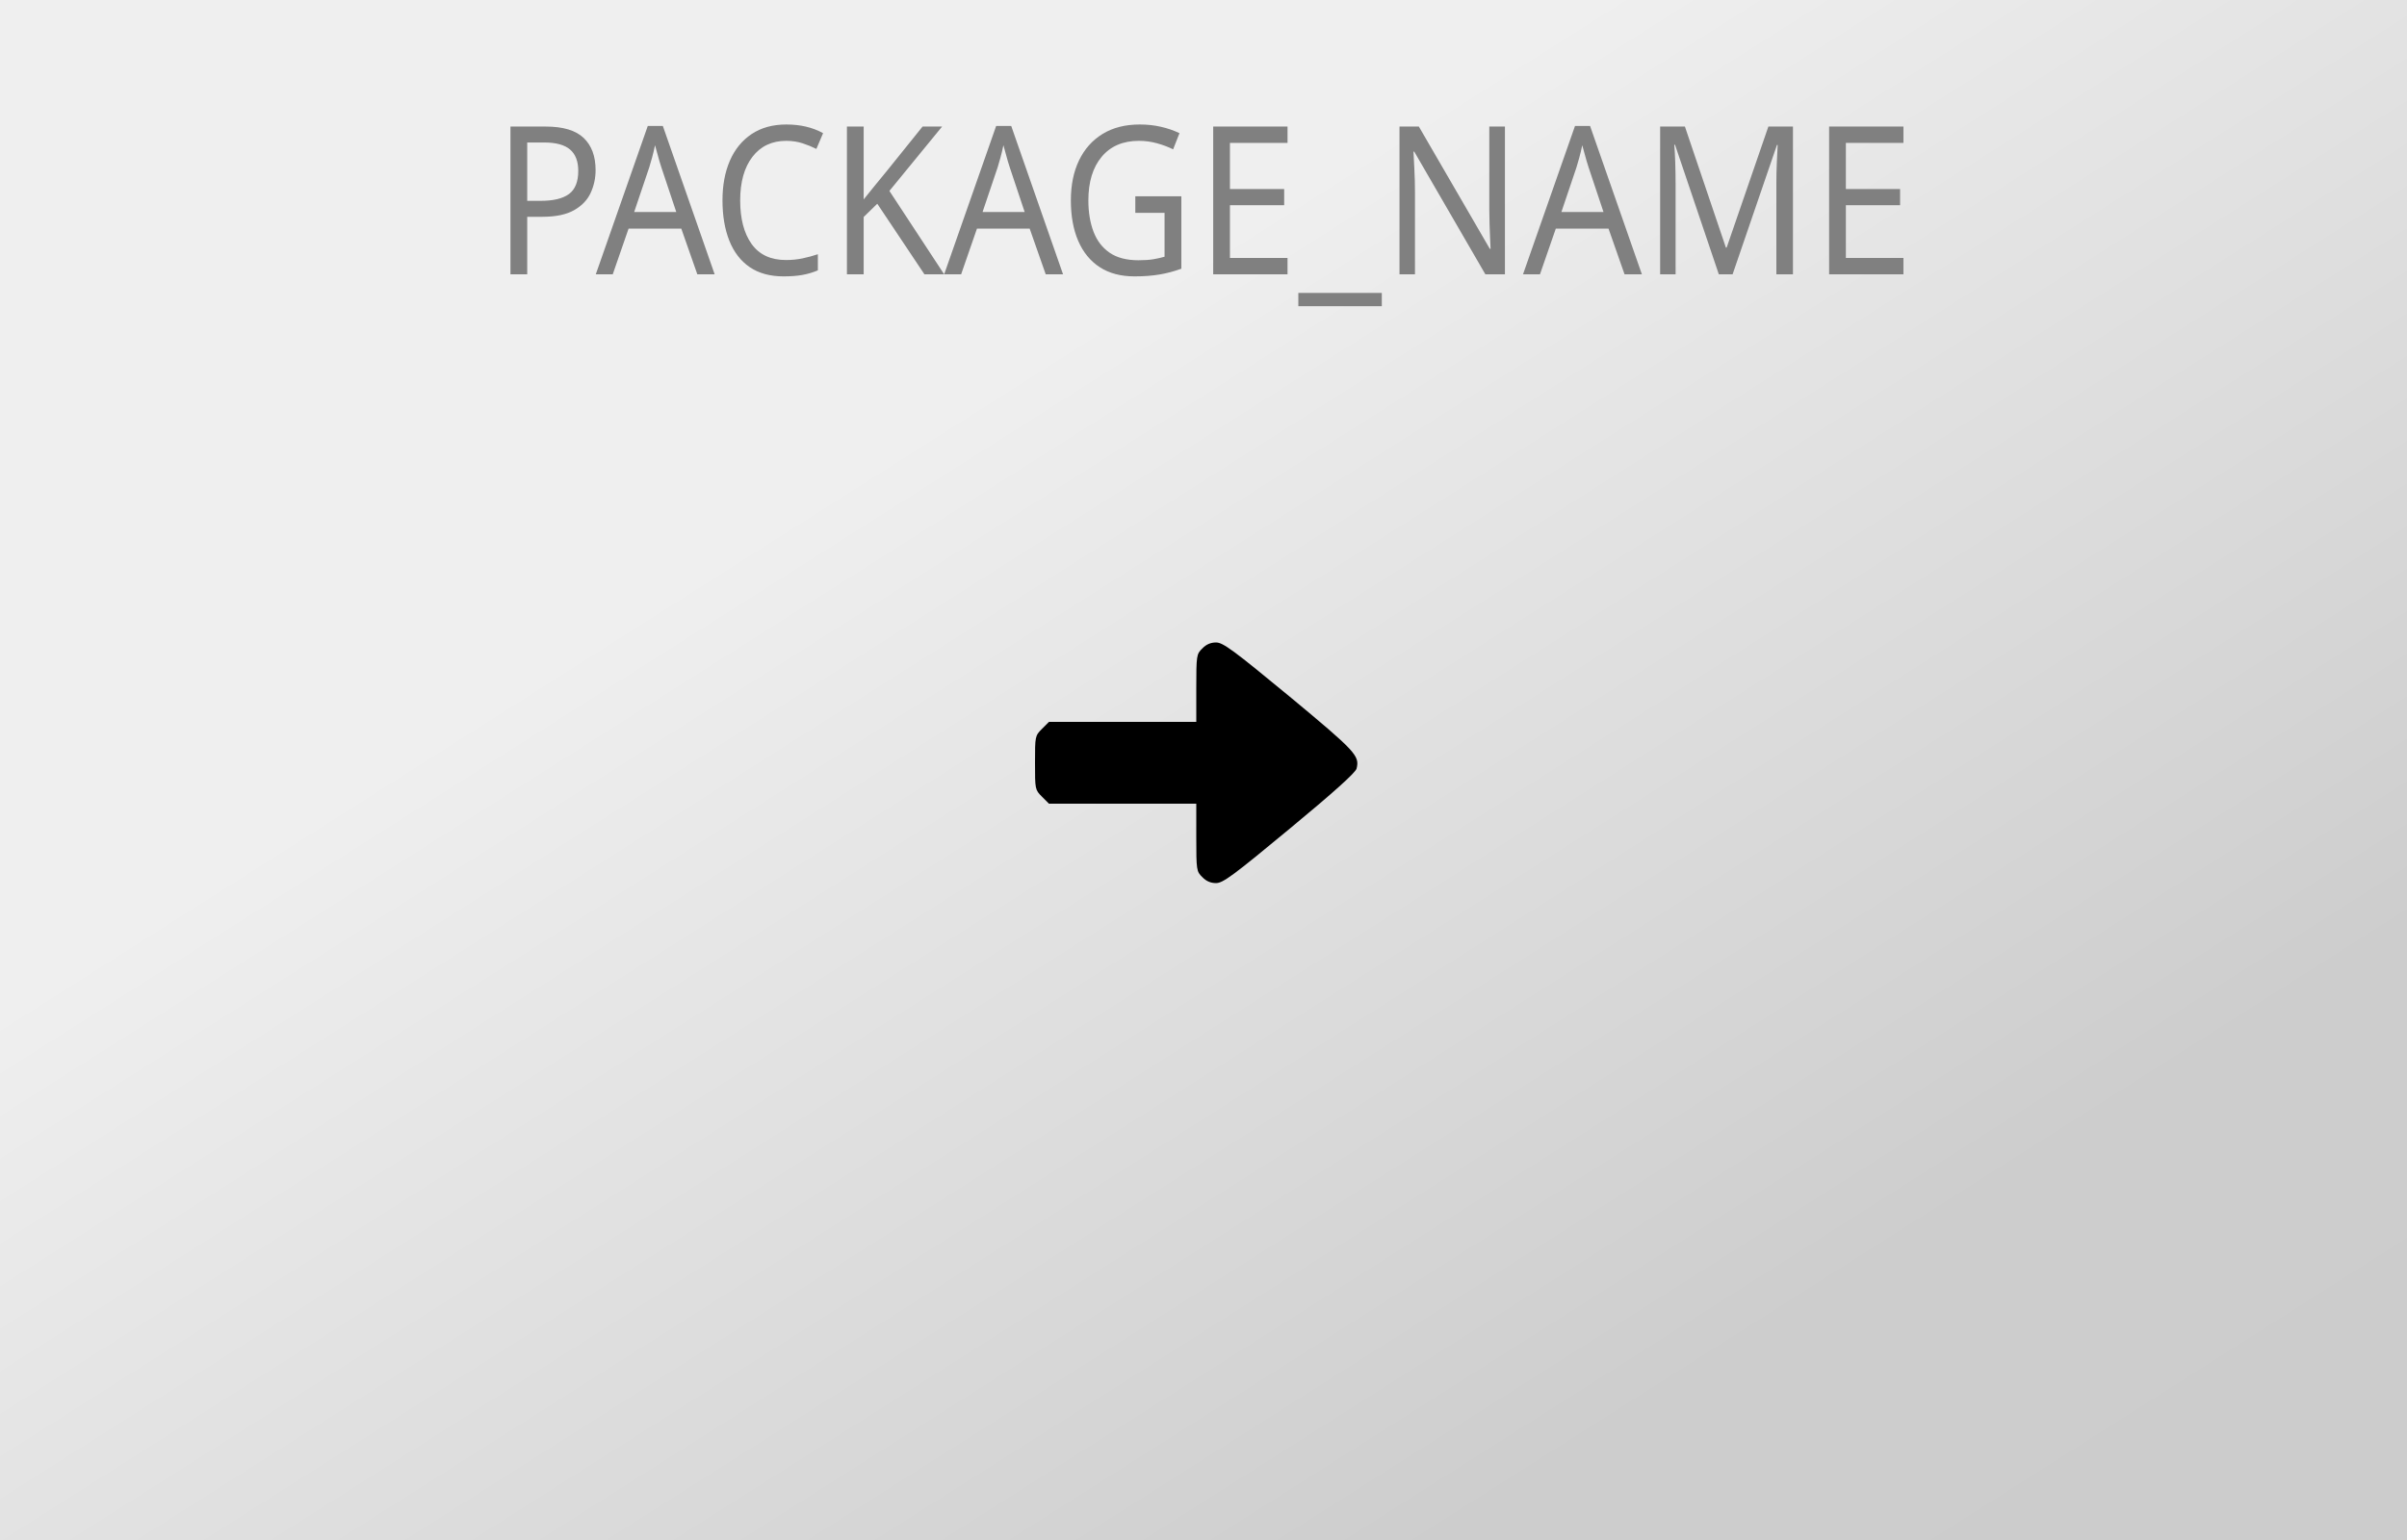
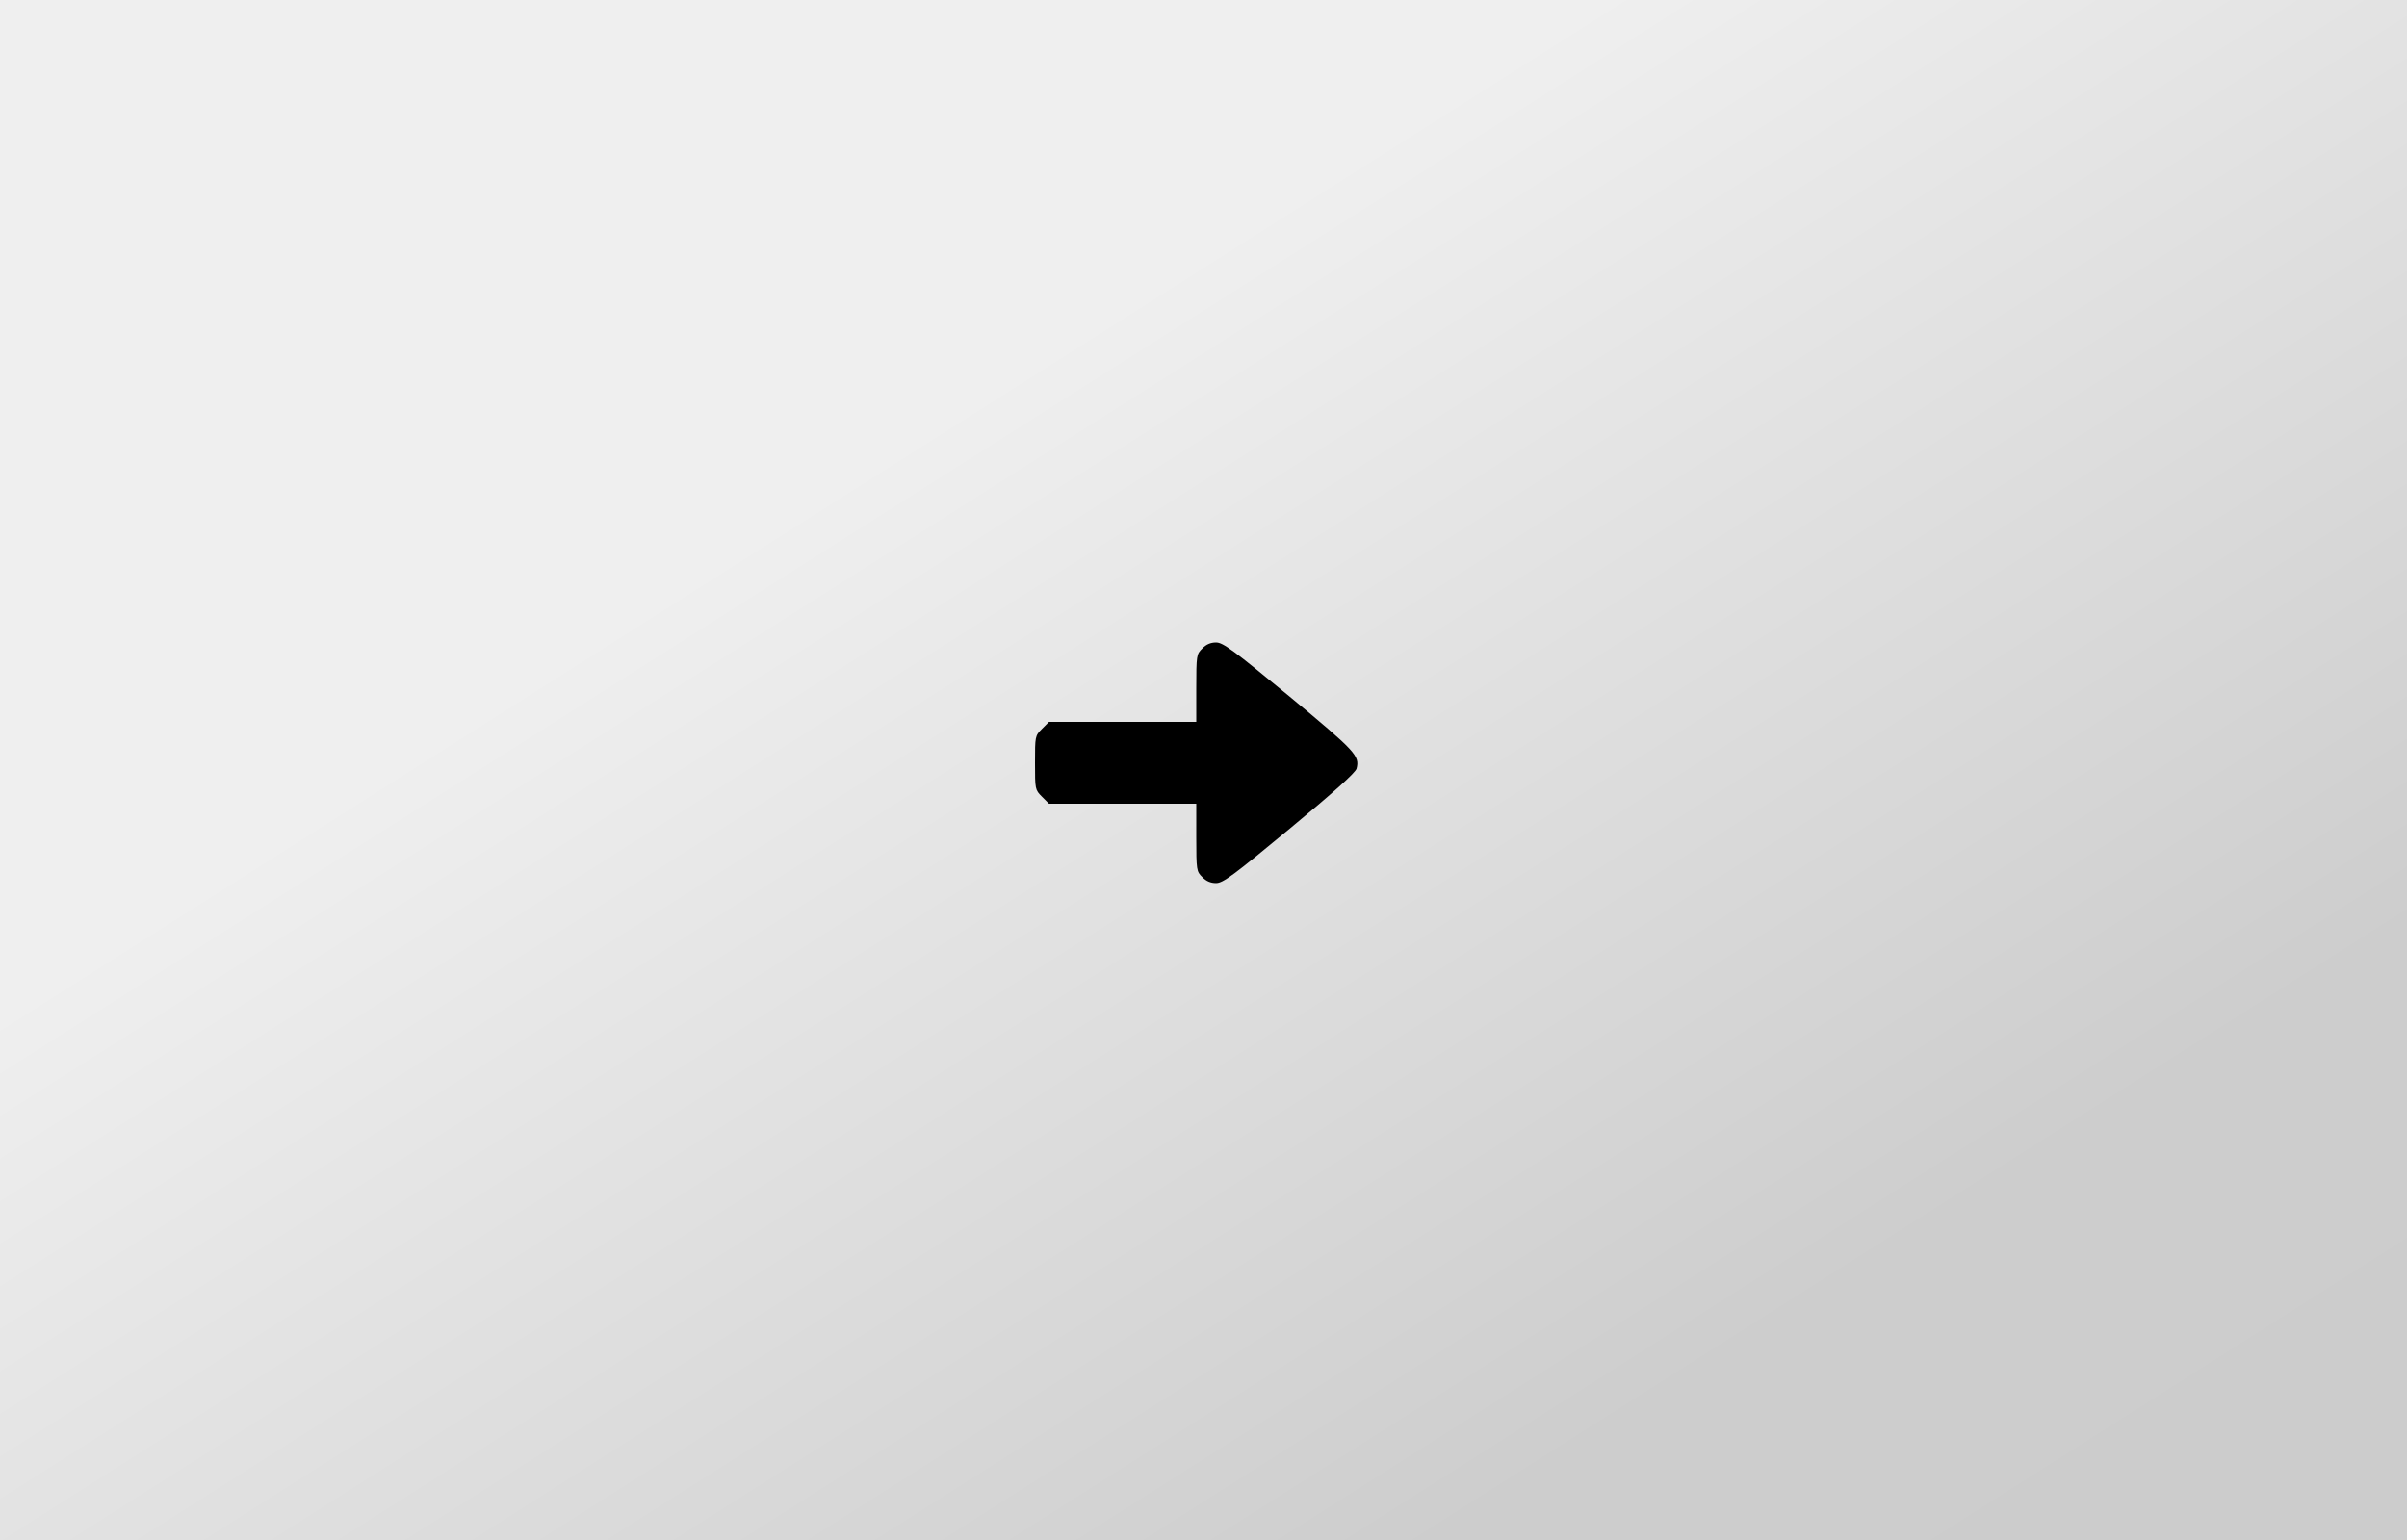
<svg xmlns="http://www.w3.org/2000/svg" version="1.0" width="1000pt" height="640pt" viewBox="0 0 1000 640" preserveAspectRatio="xMidYMid meet">
  <style type="text/css">
		text {
			font-family: "Tuffy";
			font-size: 86px;
			fill: gray;
			text-anchor: middle;
		}
	</style>
  <defs>
    <linearGradient id="gradient" x1="0%" y1="0%" x2="100%" y2="100%">
      <stop offset="0%" style="stop-color:rgb(239,239,239);stop-opacity:1" />
      <stop offset="33%" style="stop-color:rgb(239,239,239);stop-opacity:1" />
      <stop offset="80%" style="stop-color:rgb(205,205,205);stop-opacity:1" />
      <stop offset="100%" style="stop-color:rgb(204,204,204);stop-opacity:1" />
    </linearGradient>
  </defs>
  <rect width="1000" height="640" style="fill:url(#gradient);stroke-width:0" />
  <g transform="translate(500,0) scale(0.9, 1)">
-     <text x="0" y="114">PACKAGE_NAME</text>
+     <text x="0" y="114" />
  </g>
  <g transform="translate(0,640) scale(0.1,-0.1)" fill="#000000" stroke="none">
    <path d="M4995 3705 c-24 -23 -25 -29 -25 -165 l0 -140 -306 0 -306 0 -29 -29 c-29 -29 -29 -31 -29 -141 0 -110 0 -112 29 -141 l29 -29 306 0 306 0 0 -140 c0 -136 1 -142 25 -165 16 -17 35 -25 57 -25 29 0 72 32 306 226 180 149 274 233 278 250 13 53 -2 70 -278 299 -235 194 -277 225 -306 225 -22 0 -41 -8 -57 -25z" fixlter="url(#glow)" />
  </g>
</svg>
